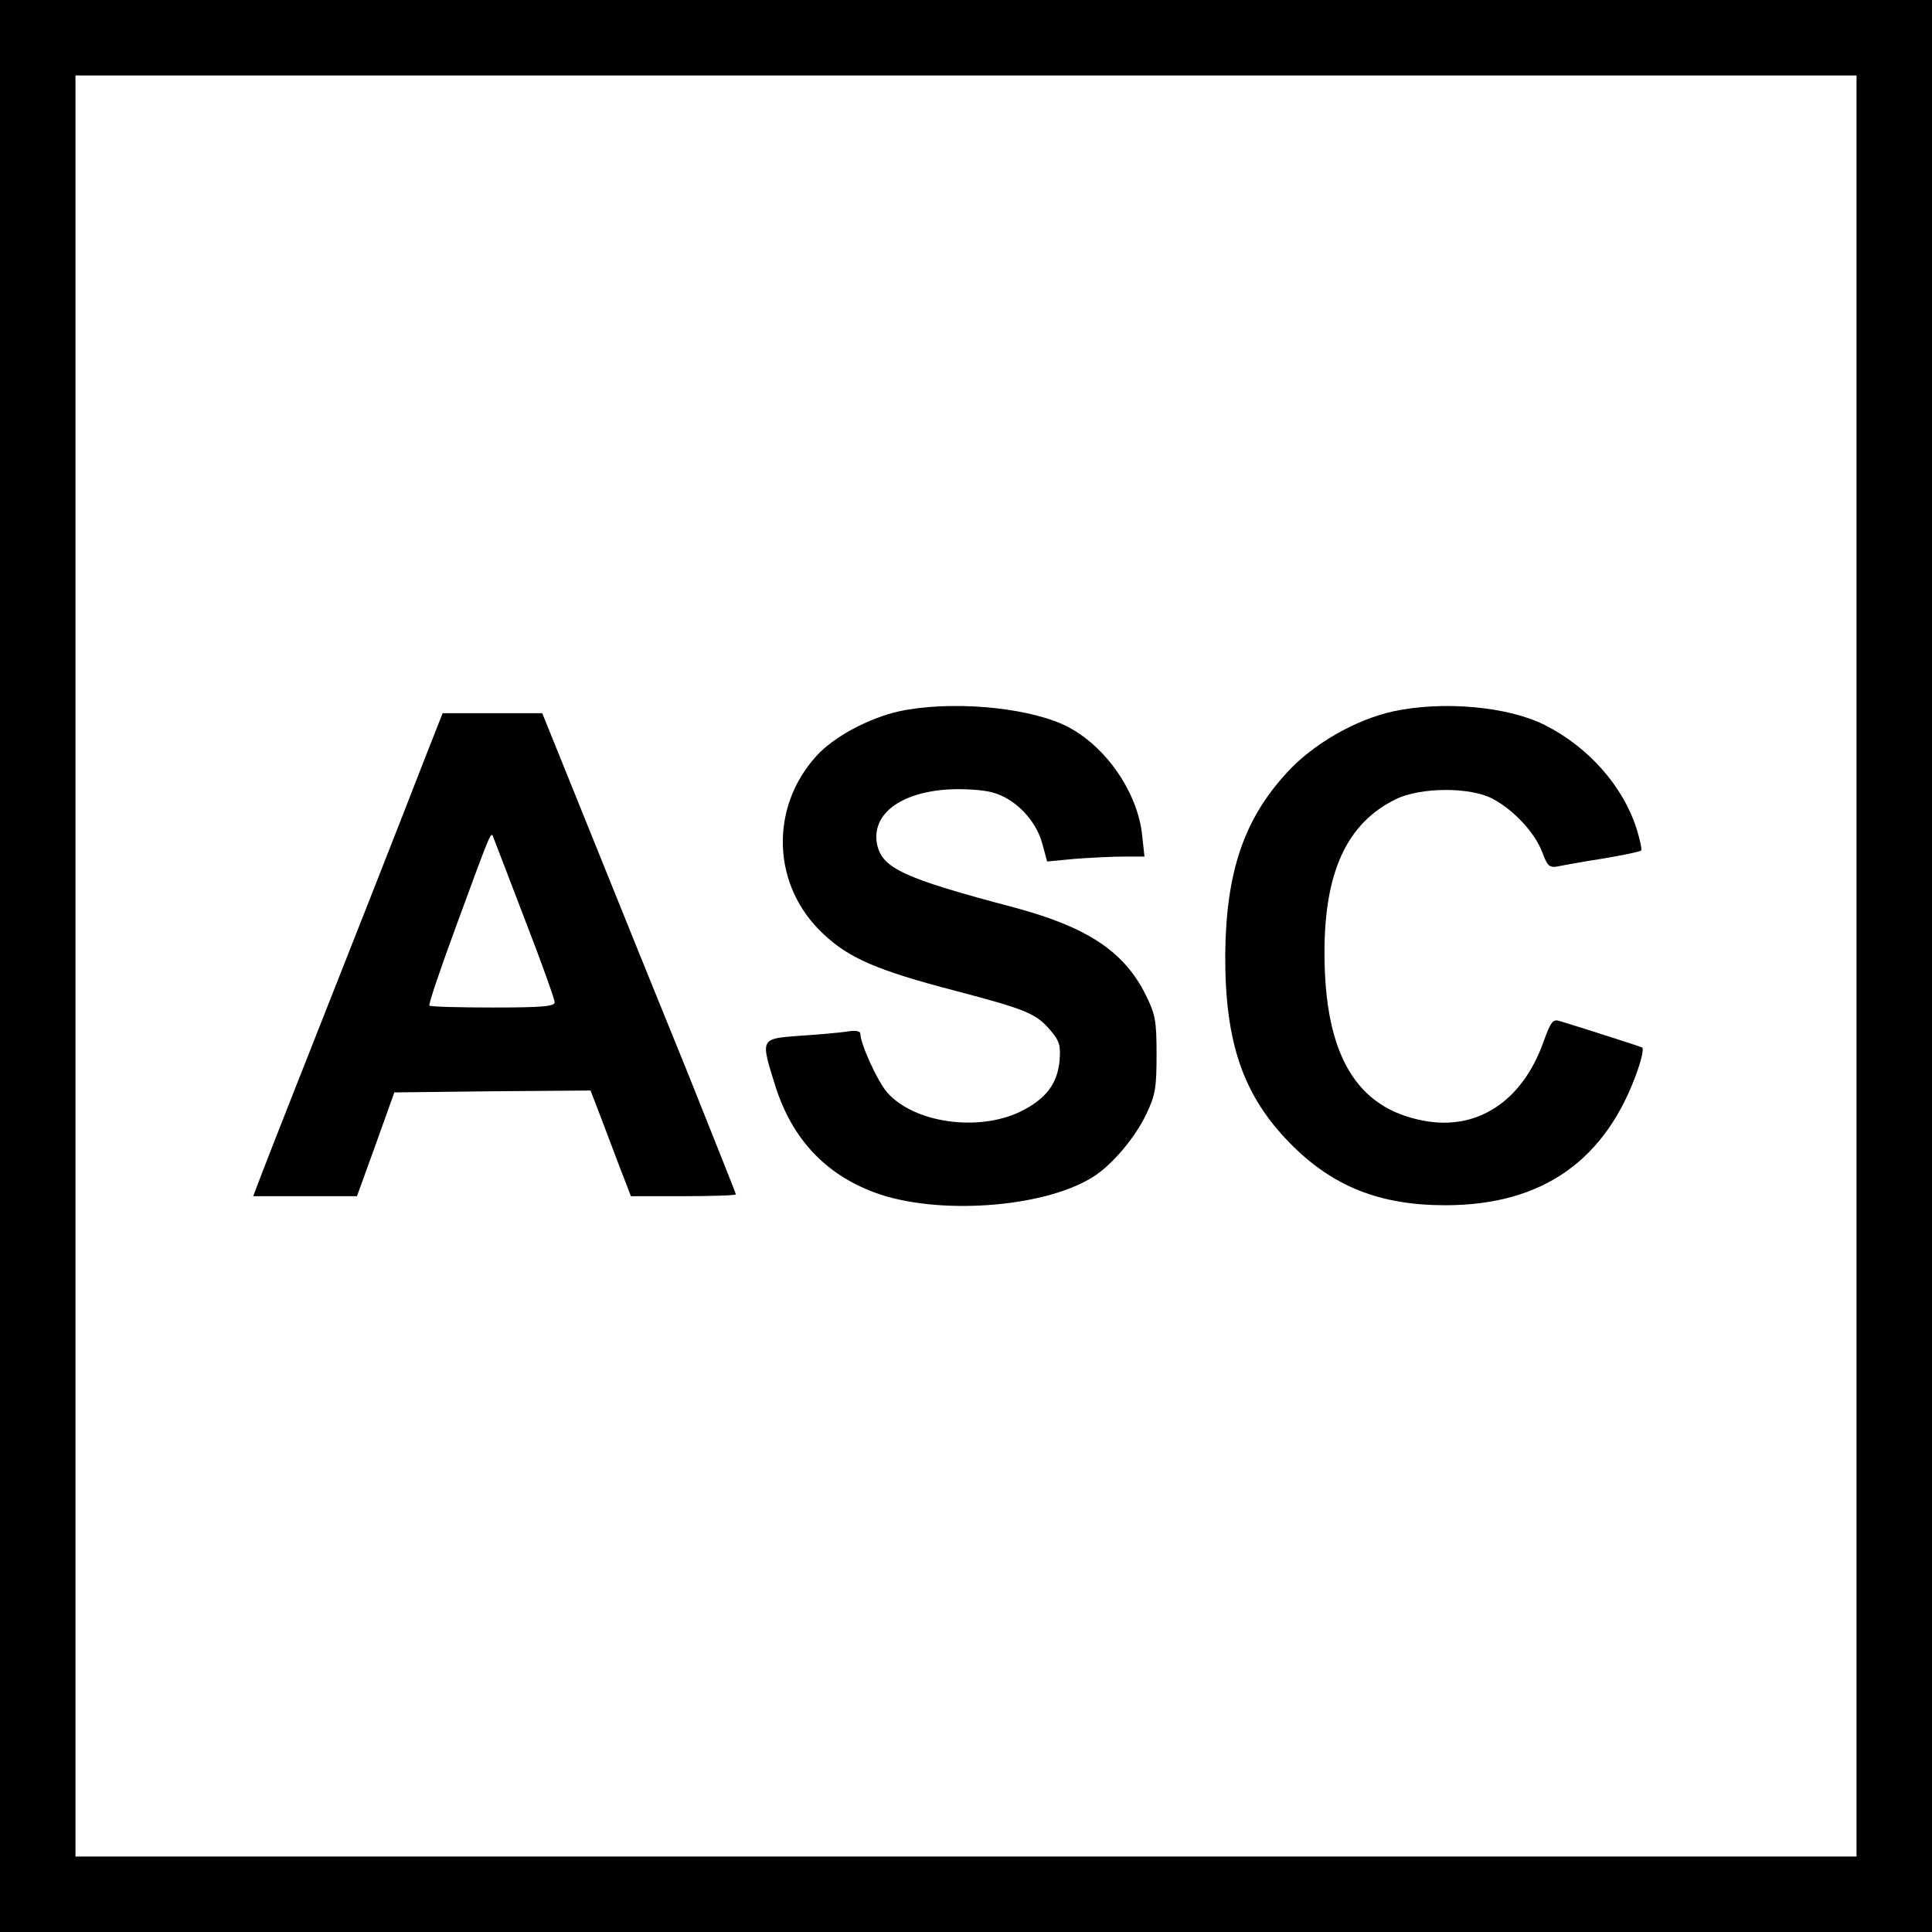
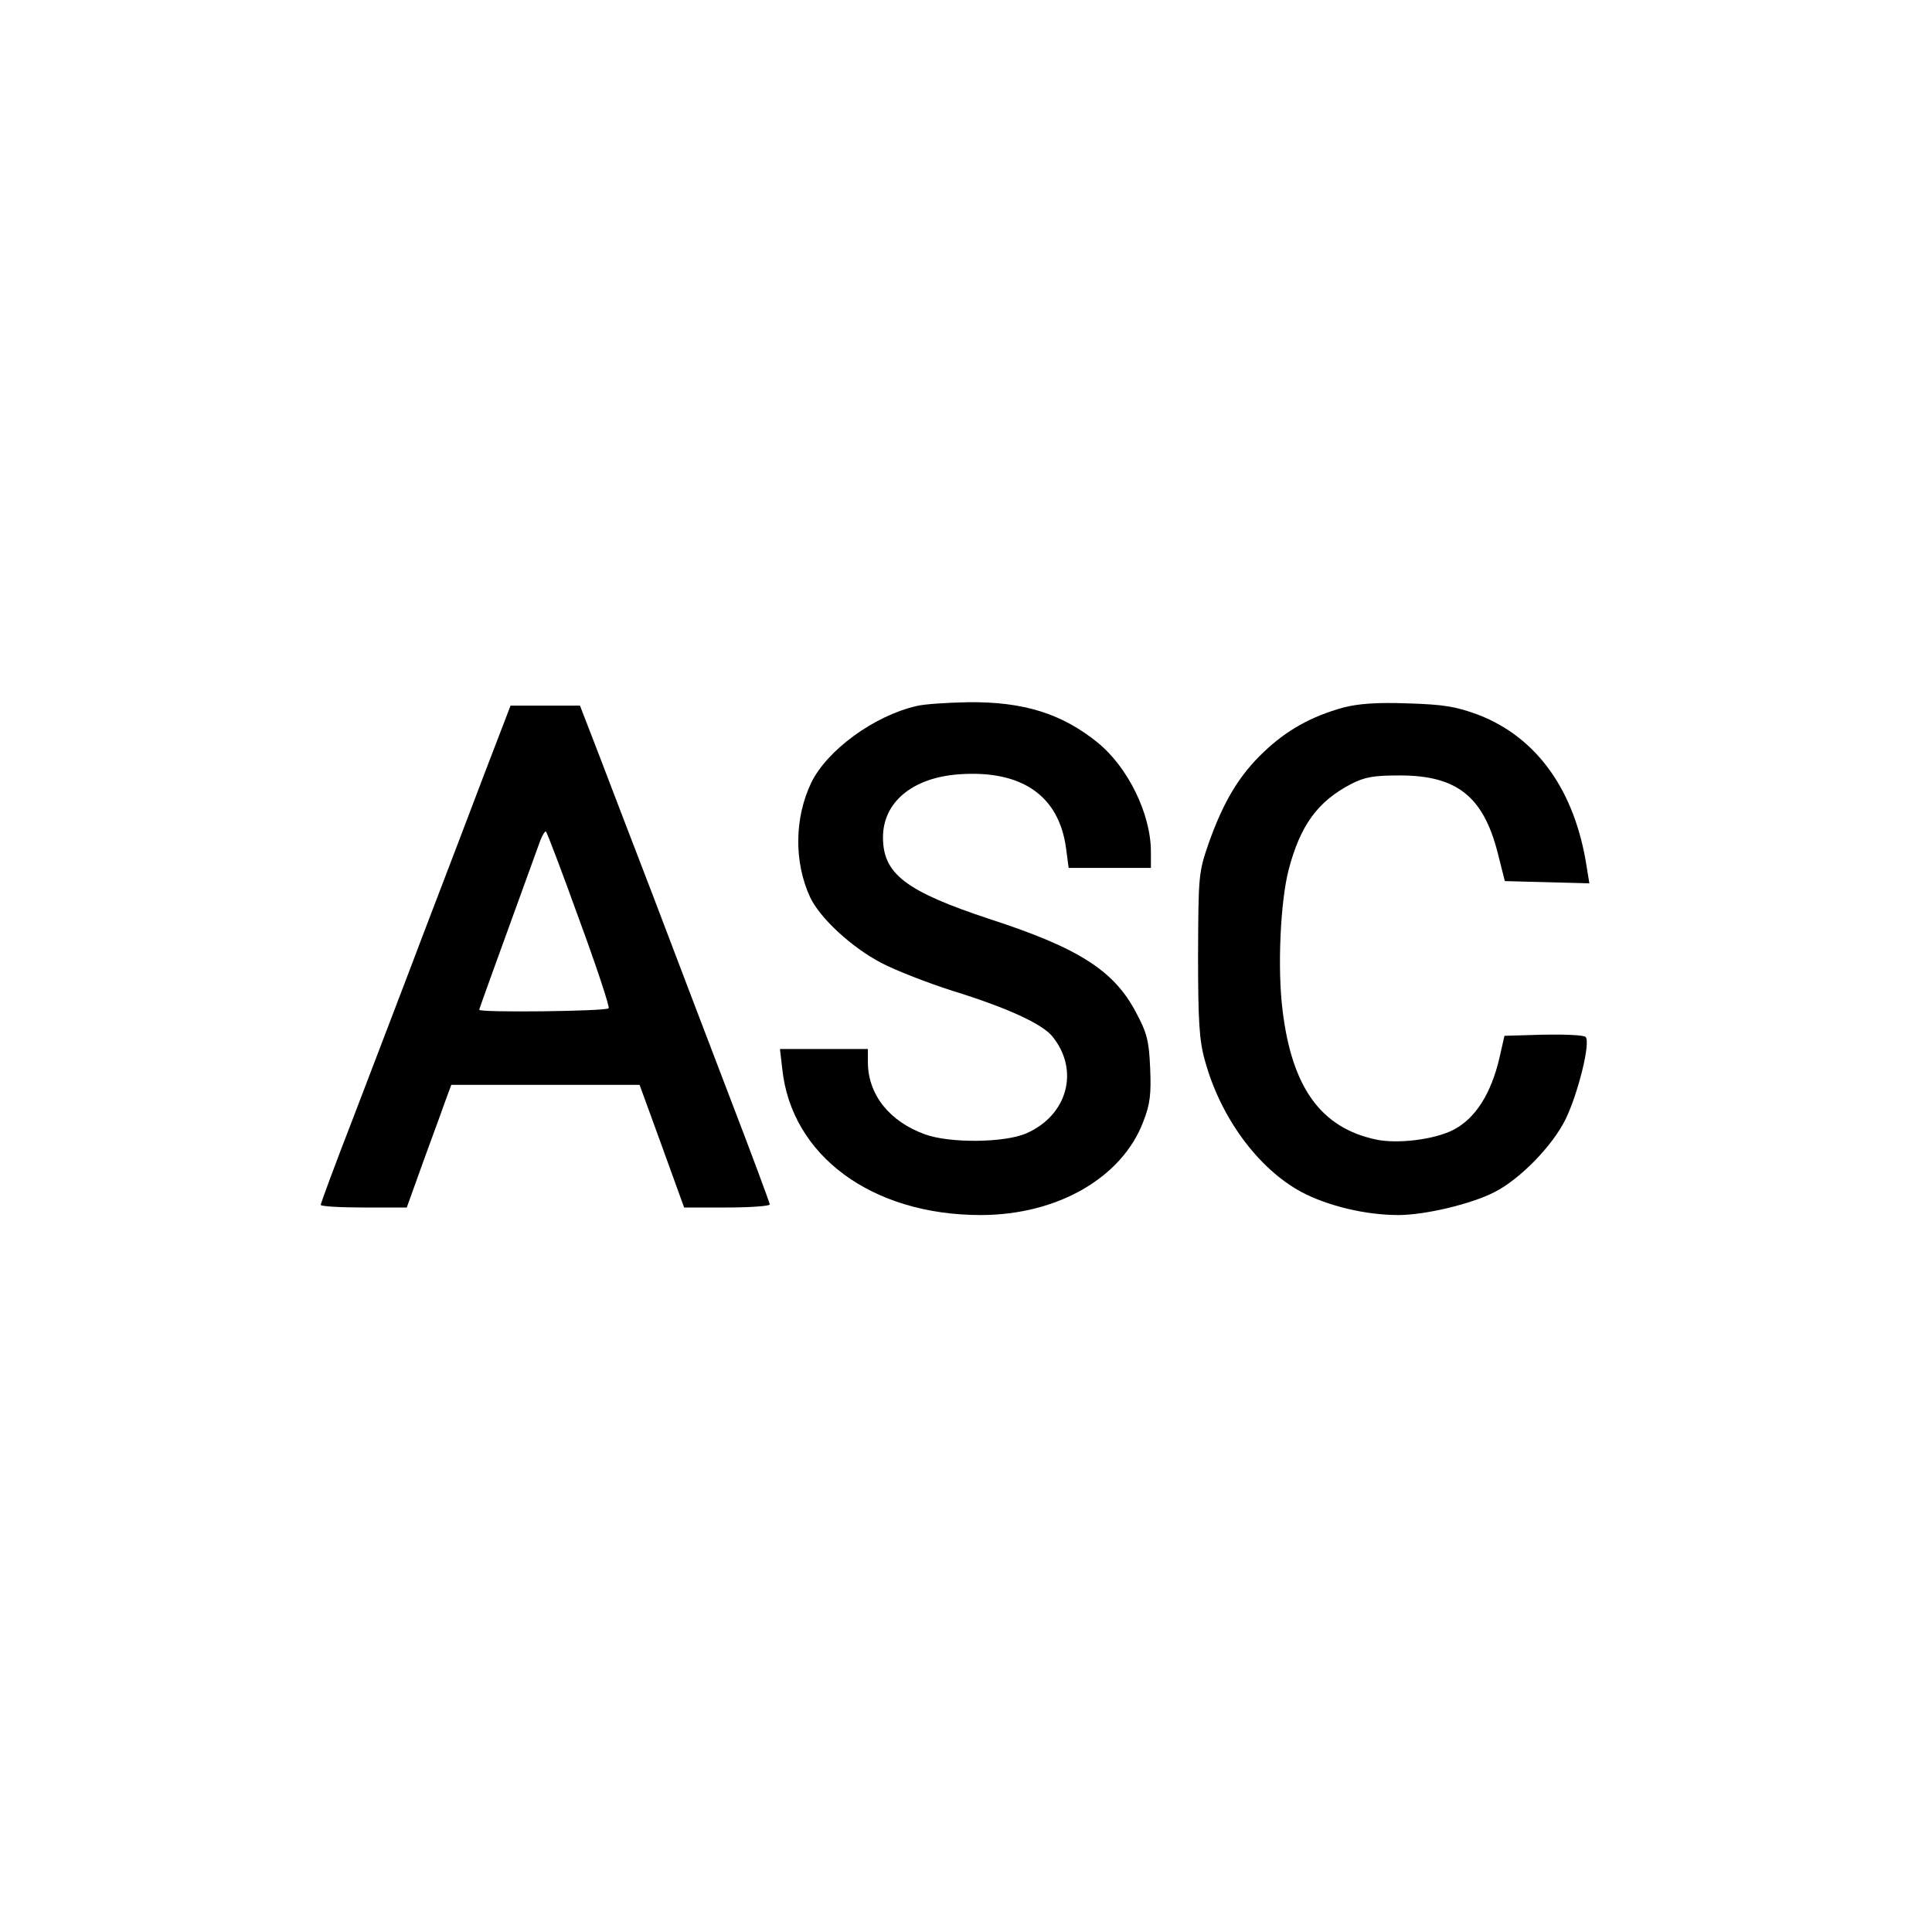
<svg xmlns="http://www.w3.org/2000/svg" version="1.0" width="512pt" height="512pt" viewBox="0 0 512 512" preserveAspectRatio="xMidYMid meet">
  <g transform="translate(0,512) scale(0.1,-0.1)" fill="#000000" stroke="none">
-     <path d="M0 2560 l0 -2560 2560 0 2560 0 0 2560 0 2560 -2560 0 -2560 0 0 -2560z m4920 0 l0 -2360 -2360 0 -2360 0 0 2360 0 2360 2360 0 2360 0 0 -2360z" />
-     <path d="M2383 3235 c-81 -18 -174 -68 -219 -118 -126 -138 -118 -346 18 -472 67 -64 144 -97 347 -150 194 -51 217 -61 256 -107 23 -27 26 -39 23 -79 -6 -62 -37 -102 -104 -135 -112 -54 -282 -30 -353 51 -26 30 -71 129 -71 156 0 7 -15 9 -37 5 -21 -3 -77 -8 -125 -11 -104 -8 -103 -6 -63 -134 44 -138 131 -232 262 -281 163 -61 446 -42 578 40 51 31 114 106 143 168 24 50 27 70 27 157 0 89 -3 106 -28 157 -57 116 -155 181 -349 233 -295 78 -351 104 -364 169 -14 78 61 136 190 144 40 2 91 -1 116 -8 60 -16 115 -73 132 -135 l13 -48 74 7 c41 3 99 6 129 6 l55 0 -6 55 c-12 120 -104 248 -212 296 -107 47 -301 62 -432 34z" />
-     <path d="M3693 3235 c-101 -22 -214 -87 -283 -163 -114 -124 -161 -264 -163 -482 -1 -232 47 -373 172 -500 112 -114 237 -164 411 -164 259 0 428 120 511 361 10 29 15 54 11 57 -6 3 -143 47 -218 70 -19 6 -24 -1 -44 -56 -56 -157 -176 -235 -317 -208 -179 33 -263 175 -263 446 0 214 60 343 189 406 65 32 197 33 257 1 56 -30 111 -89 131 -141 14 -38 19 -42 42 -38 14 3 69 13 121 21 52 9 97 18 99 21 3 2 -3 29 -12 58 -36 113 -128 217 -244 275 -98 49 -269 64 -400 36z" />
-     <path d="M1127 3113 c-25 -65 -89 -228 -142 -363 -202 -512 -267 -677 -290 -737 l-24 -63 137 0 138 0 50 138 49 137 260 3 260 2 22 -57 c12 -32 36 -95 53 -140 l32 -83 139 0 c76 0 139 2 139 5 0 3 -59 150 -130 328 -72 177 -188 463 -257 635 l-126 312 -132 0 -132 0 -46 -117z m264 -430 c44 -113 79 -212 79 -219 0 -11 -32 -14 -163 -14 -90 0 -166 2 -169 5 -3 3 28 94 68 203 94 256 95 260 101 244 3 -8 41 -106 84 -219z" />
+     <path d="M2429 3249 c-113 -26 -237 -117 -279 -203 -45 -94 -46 -211 -3 -304 26 -55 110 -133 189 -174 38 -20 123 -53 189 -74 145 -45 239 -88 265 -122 71 -89 39 -207 -69 -255 -58 -26 -205 -27 -270 -3 -94 34 -150 105 -151 189 l0 37 -116 0 -117 0 6 -52 c24 -231 238 -388 526 -388 203 0 375 99 431 248 18 46 21 73 18 142 -3 73 -9 94 -38 148 -58 110 -152 170 -386 246 -224 74 -284 120 -284 217 0 93 78 158 201 167 166 12 265 -56 284 -195 l7 -53 109 0 109 0 0 43 c0 100 -61 224 -141 289 -95 77 -197 109 -345 107 -55 -1 -115 -5 -135 -10z" />
+     <path d="M3560 3245 c-86 -24 -150 -60 -210 -117 -66 -62 -108 -133 -147 -243 -27 -78 -27 -86 -28 -295 0 -175 3 -227 18 -280 41 -151 141 -287 256 -349 70 -37 170 -61 257 -61 70 0 193 29 255 61 67 34 153 122 188 193 33 68 67 204 53 218 -5 5 -55 7 -112 6 l-103 -3 -13 -57 c-22 -96 -64 -162 -122 -192 -50 -26 -148 -38 -205 -26 -146 31 -223 137 -248 342 -14 110 -6 288 16 373 31 118 77 181 165 227 37 19 60 23 130 23 151 0 221 -56 259 -205 l19 -75 112 -3 112 -3 -7 43 c-31 203 -132 344 -288 404 -60 22 -91 27 -187 30 -82 3 -131 -1 -170 -11z" />
+     <path d="M1287 3078 c-36 -95 -111 -292 -167 -438 -55 -146 -139 -364 -185 -485 -47 -121 -85 -224 -85 -228 0 -4 51 -7 114 -7 l114 0 46 128 c26 70 52 143 59 162 l13 35 249 0 250 0 59 -162 59 -163 114 0 c62 0 113 4 113 8 0 4 -49 136 -109 292 -60 157 -150 393 -200 525 -51 132 -115 300 -143 373 l-51 132 -92 0 -92 0 -66 -172z m248 -395 c46 -125 81 -231 78 -235 -4 -8 -343 -12 -343 -4 0 3 50 140 162 449 6 15 13 26 15 23 3 -3 43 -108 88 -233z" />
  </g>
</svg>
